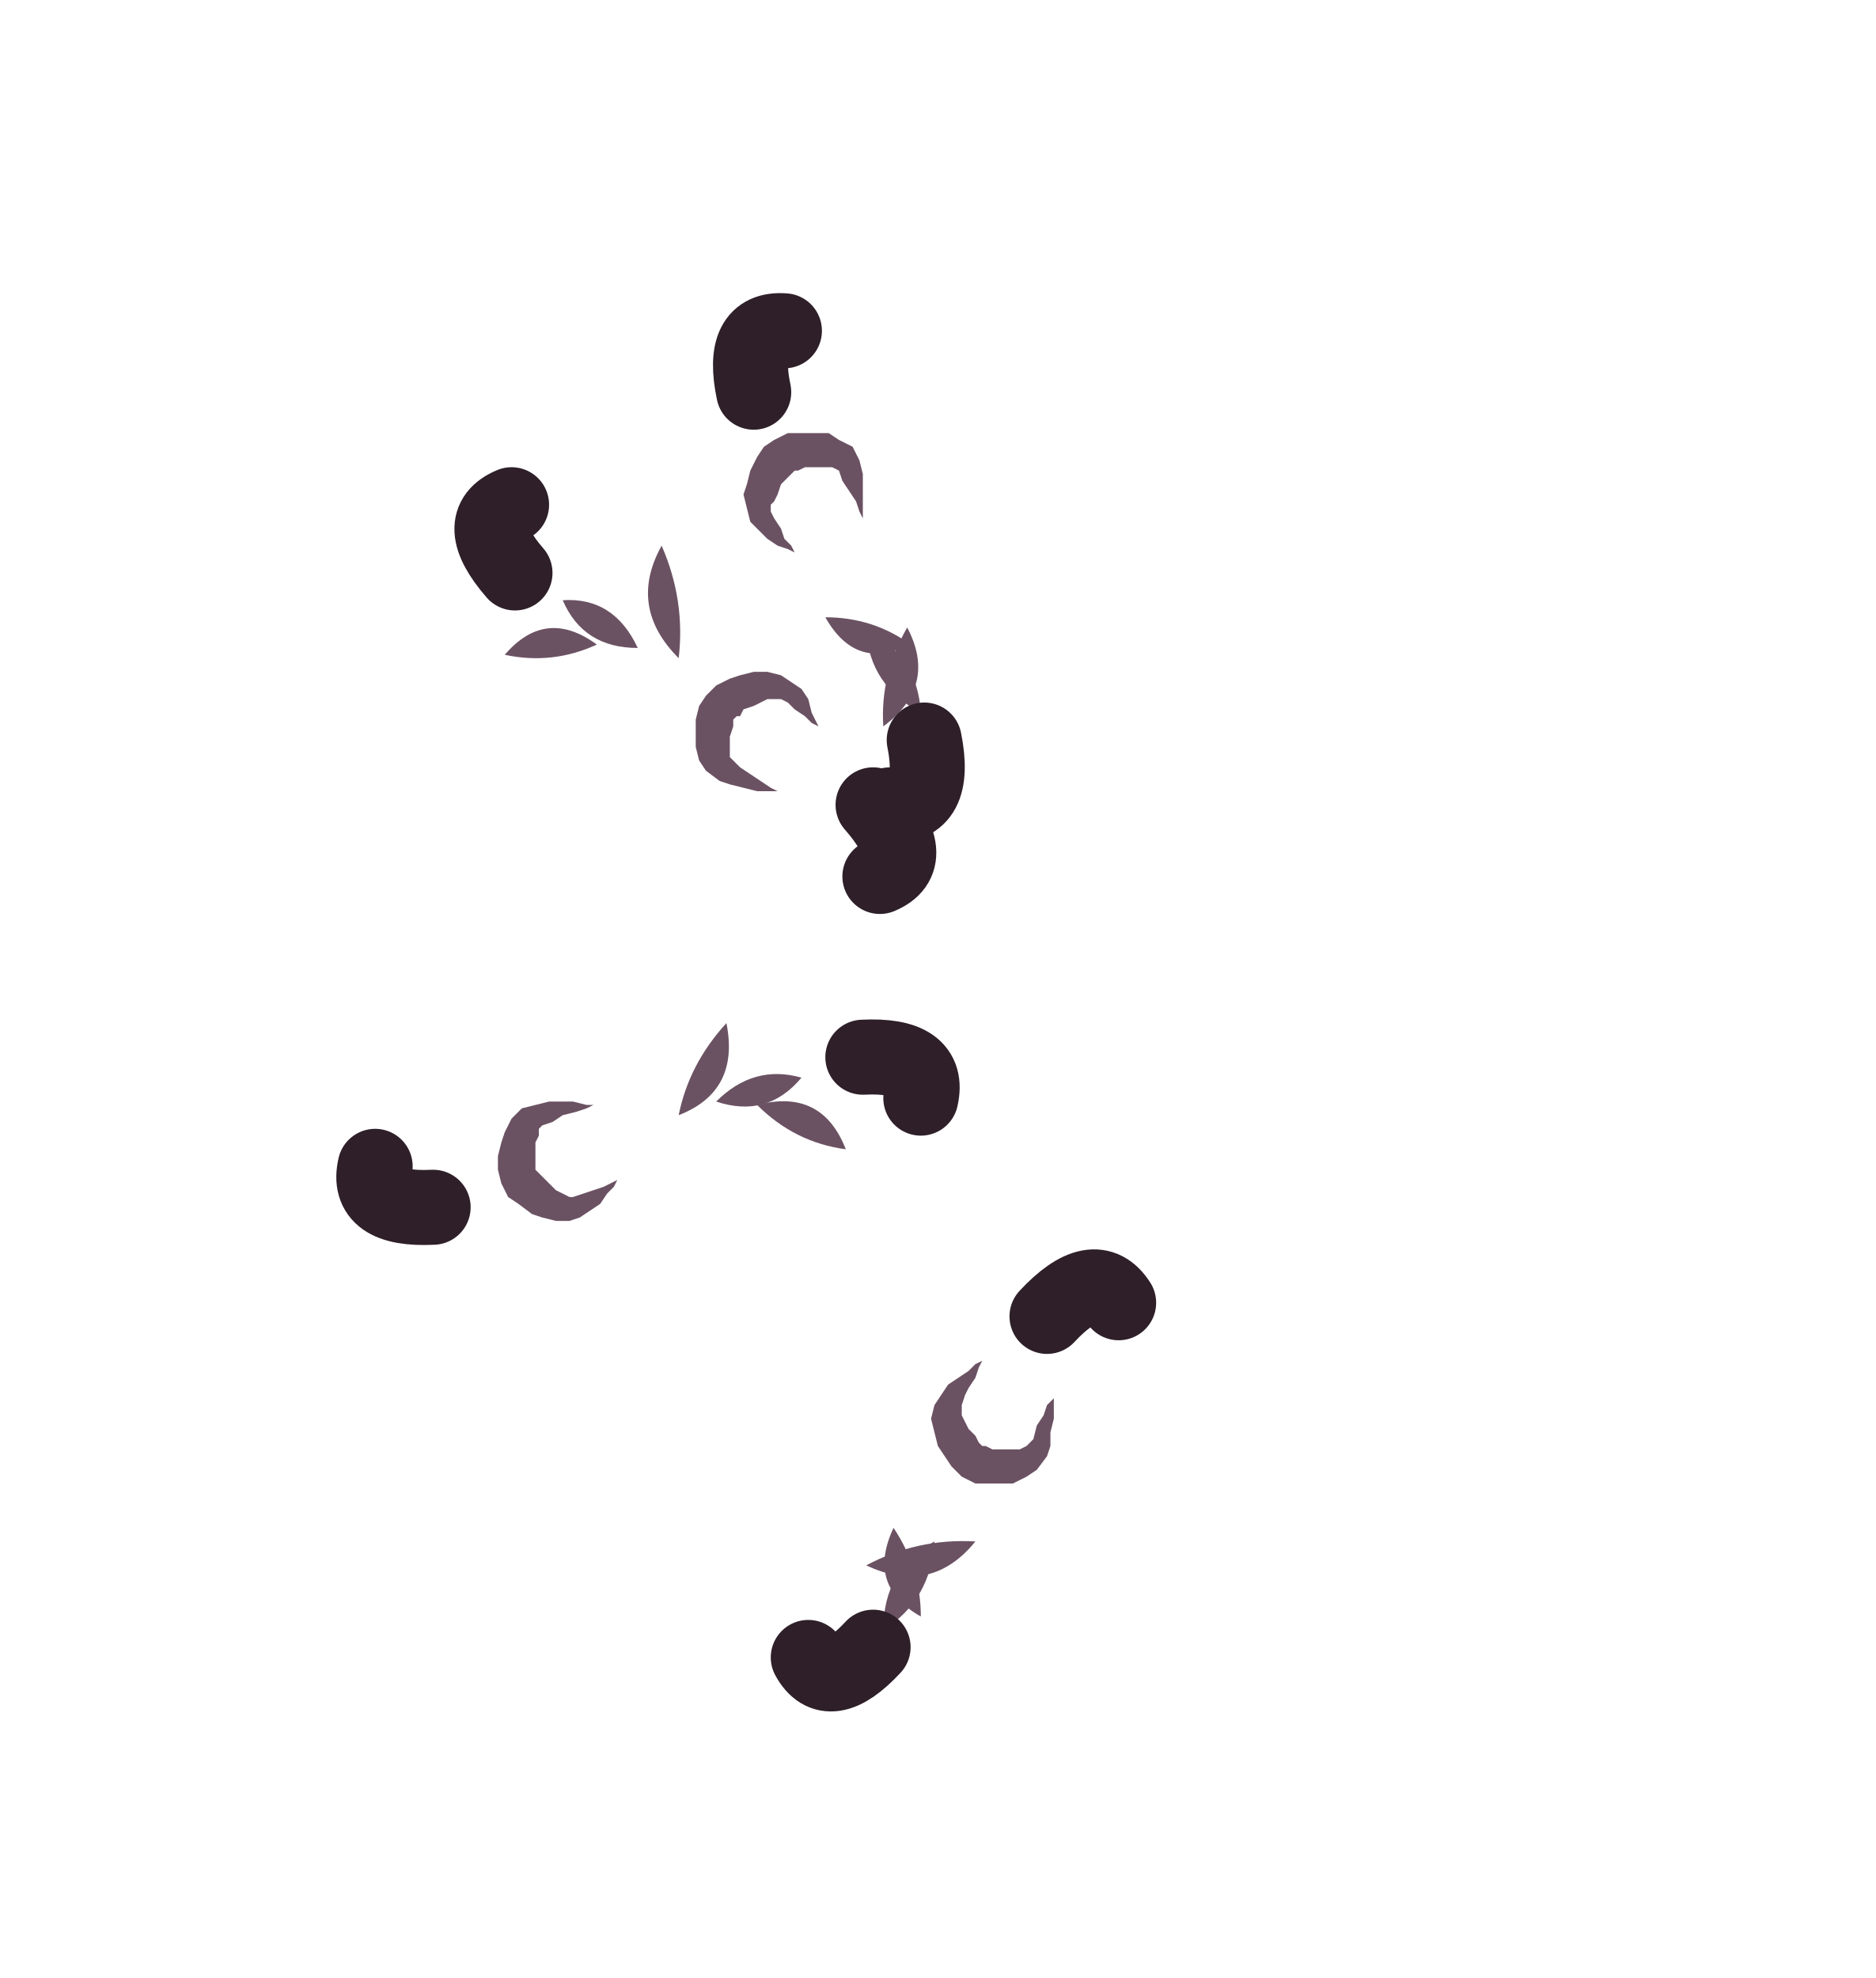
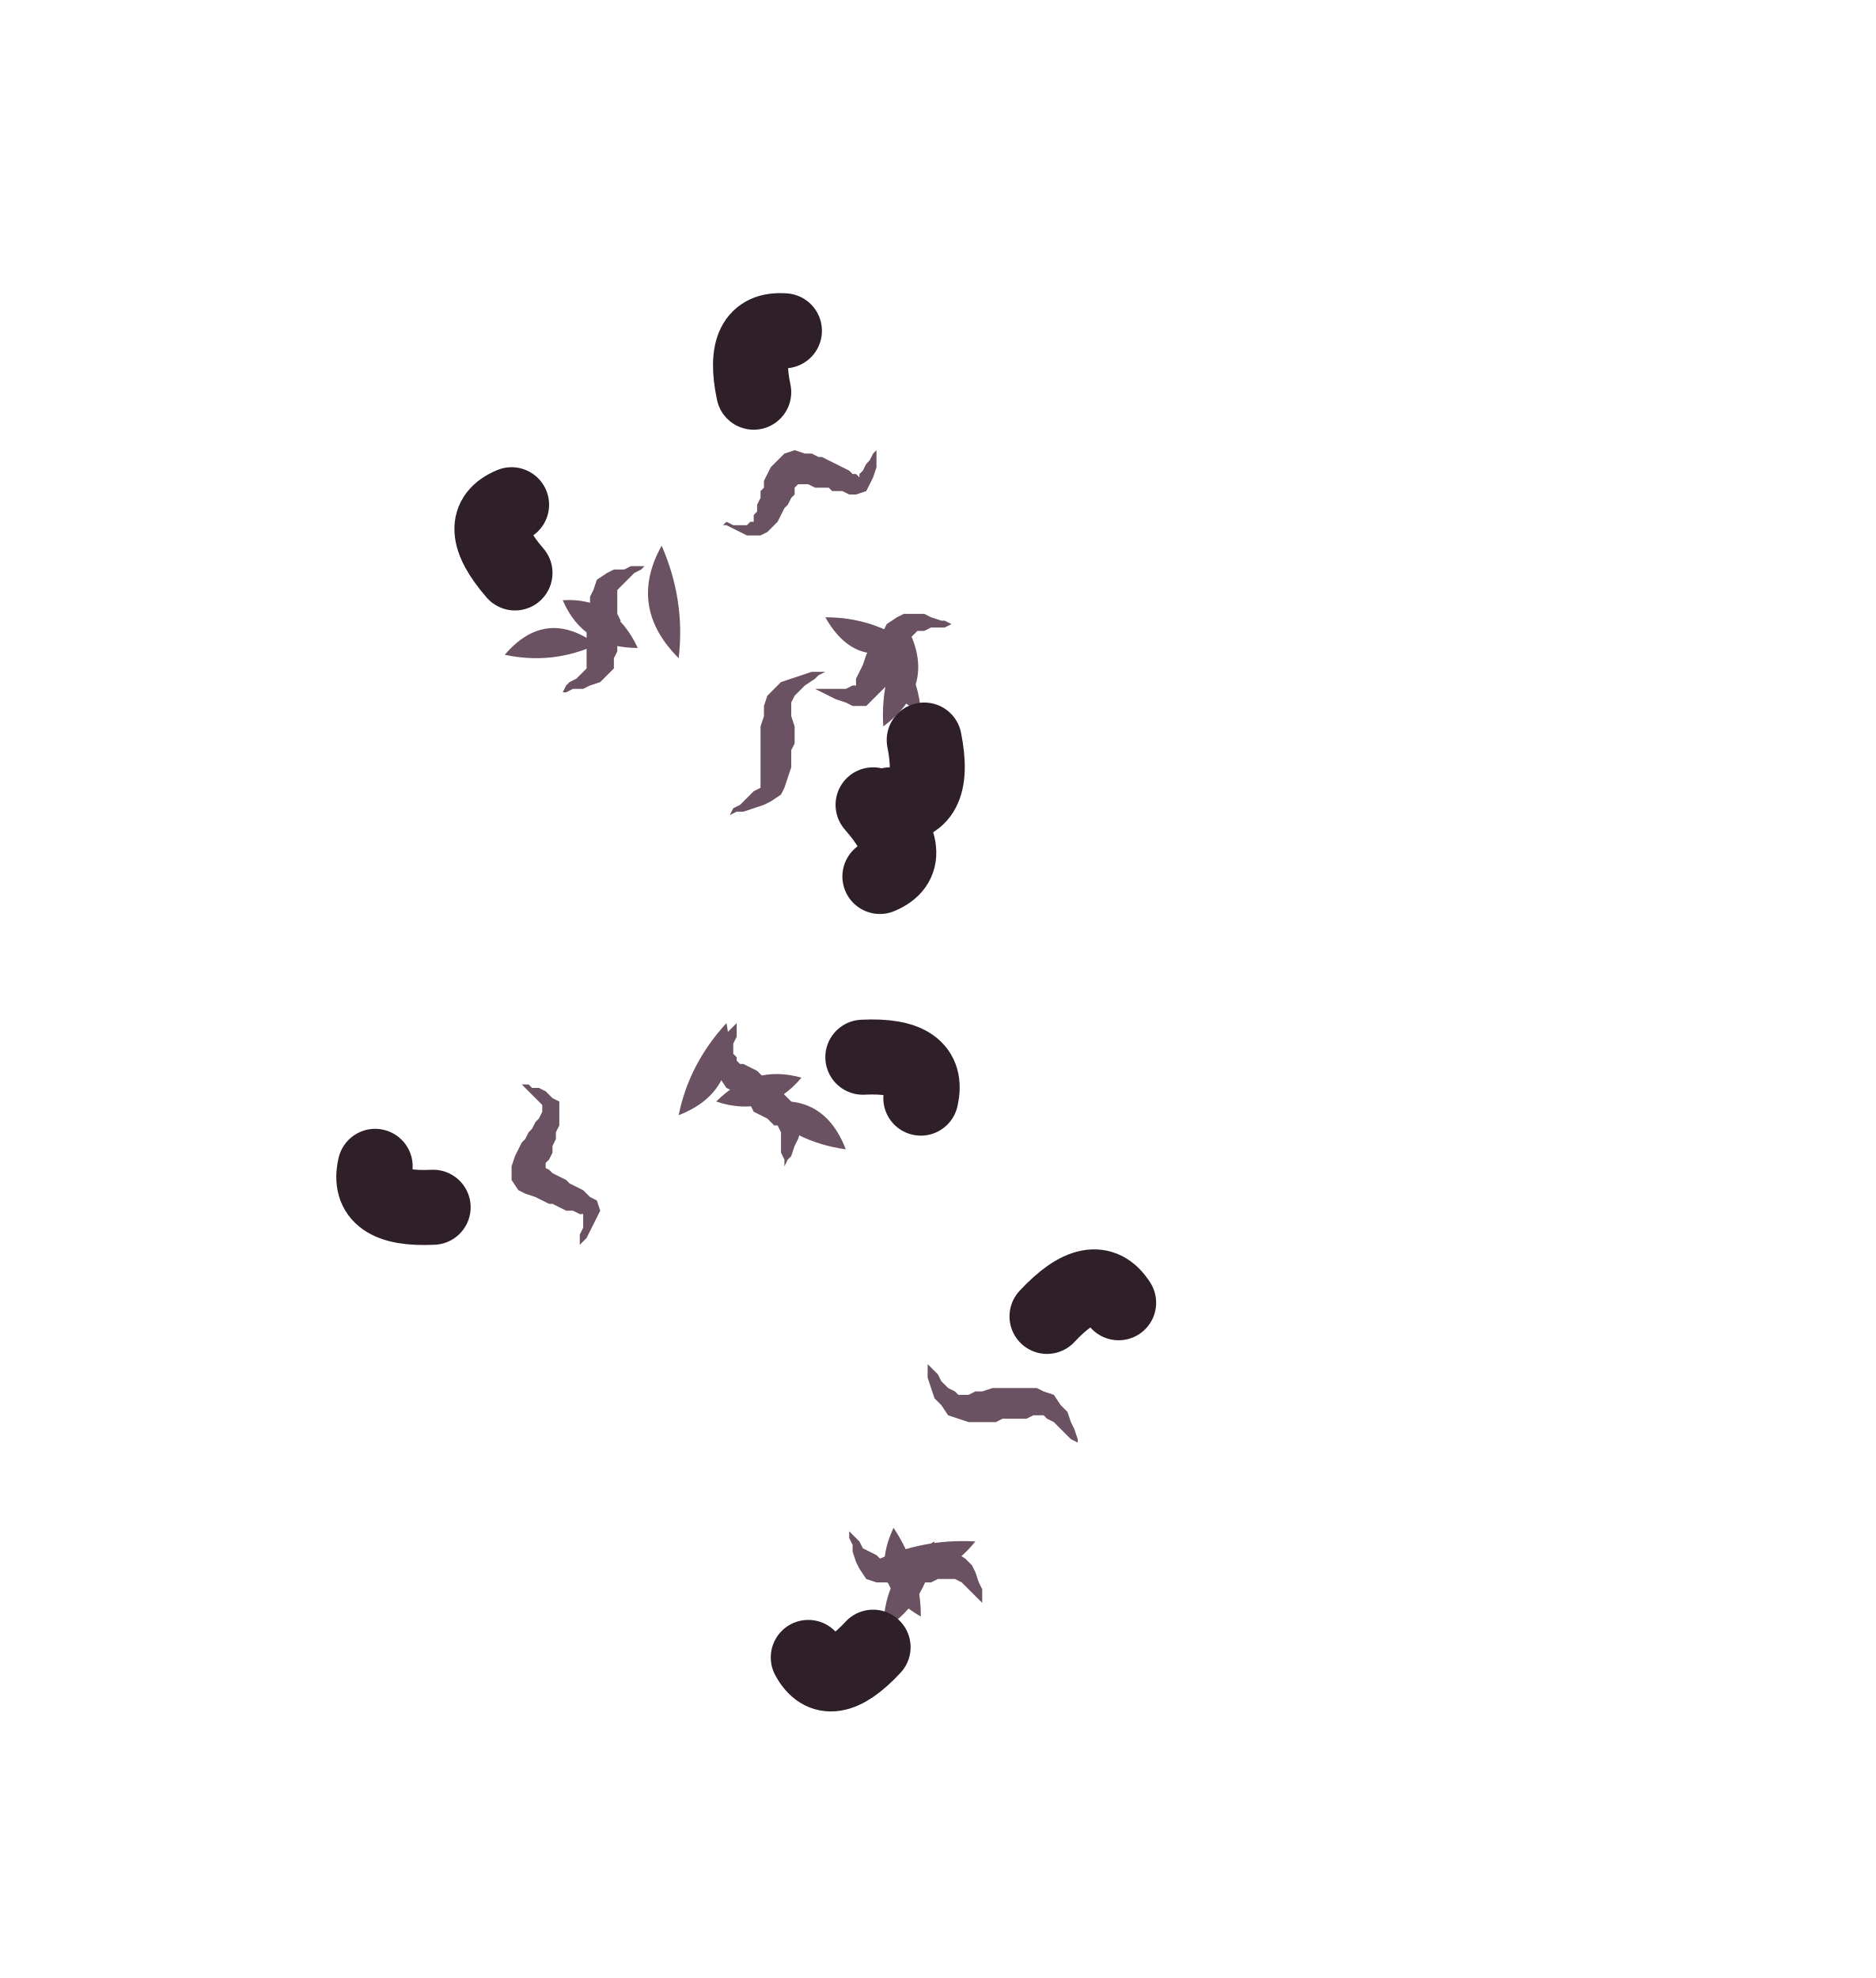
<svg xmlns="http://www.w3.org/2000/svg" viewBox="0 0 55 58" width="55" height="58">
  <defs>
    <clipPath id="cat-tail-extra-fluffy-front-tail">
      <path d="M31 38.1Q31 35.3 28.9 32.8Q27.6 32.7 26.7 33.1Q29.1 30.2 28.6 27.5Q26.8 26.9 25.4 26.6Q29.2 25.7 28.1 25.4Q29.2 23.4 29 21.8Q32.1 24.3 36.5 20.2Q35.3 18.5 33.9 17.9Q35.6 18.2 37.7 17.6Q36.8 11.6 32.3 11.8Q33 10.6 32.8 8.4Q28.1 7.3 25.9 10.4Q25.8 8.8 24.8 6.7Q19.7 7.7 19.6 12.2Q18.7 11.1 17 10.2Q13.5 12.9 14.6 16.6Q13.6 16.1 11.8 16Q9.8 19.6 11.7 22.6Q10.2 22.3 8.1 22.6Q7.3 27 10.9 29.2Q9.3 29.4 7.4 30.5Q8 34.8 12.2 35.7Q11 36.3 9.9 37.8Q11.7 41.5 15.5 41.5Q14.5 42.4 13.8 44.1Q16.7 47.2 20.4 46Q19.5 47.5 19.1 49.7Q22.7 51.9 26.3 49.1Q26.2 49.8 26.7 51Q30.5 51.9 32.8 50.3C34.7 50.6 35.7 50.7 36.8 50.1C37.9 49.6 39 48.2 39.3 47C39.7 45.8 39.7 44.1 39.1 43C38.6 41.9 37.4 41.3 36 40.5C34.6 39.6 32.4 39.1 31 38.1Z" />
    </clipPath>
  </defs>
  <g id="extra-dull">
    <path clip-path="url(#cat-tail-extra-fluffy-front-tail)" d="M26.2 44.8Q27 46 27 47.4Q25.4 46.5 26.2 44.8Z" fill="#6b5263" />
    <path clip-path="url(#cat-tail-extra-fluffy-front-tail)" d="M27.4 45.2Q27.3 46.9 25.9 47.8Q25.9 46 27.4 45.2Z" fill="#6b5263" />
    <path clip-path="url(#cat-tail-extra-fluffy-front-tail)" d="M28.6 45.2Q27.3 46.8 25.4 45.9Q26.9 45.1 28.6 45.2Z" fill="#6b5263" />
    <path clip-path="url(#cat-tail-extra-fluffy-front-tail)" d="M19.9 32.7Q20.2 31.2 21.3 30Q21.7 32 19.9 32.7Z" fill="#6b5263" />
    <path clip-path="url(#cat-tail-extra-fluffy-front-tail)" d="M21 32.3Q22.1 31.2 23.5 31.6Q22.5 32.8 21 32.3Z" fill="#6b5263" />
    <path clip-path="url(#cat-tail-extra-fluffy-front-tail)" d="M22.2 32.4Q24.1 31.9 24.8 33.7Q23.3 33.5 22.2 32.4Z" fill="#6b5263" />
    <path clip-path="url(#cat-tail-extra-fluffy-front-tail)" d="M17.5 18.9Q16.2 19.5 14.8 19.2Q16 17.8 17.5 18.9Z" fill="#6b5263" />
    <path clip-path="url(#cat-tail-extra-fluffy-front-tail)" d="M18.7 19Q17.1 19 16.5 17.6Q18 17.5 18.7 19Z" fill="#6b5263" />
    <path clip-path="url(#cat-tail-extra-fluffy-front-tail)" d="M19.9 19.3Q18.4 17.8 19.4 16Q20.1 17.6 19.9 19.3Z" fill="#6b5263" />
    <path clip-path="url(#cat-tail-extra-fluffy-front-tail)" d="M24.2 18.1Q25.6 18.1 26.7 18.9Q25.1 19.7 24.2 18.1Z" fill="#6b5263" />
    <path clip-path="url(#cat-tail-extra-fluffy-front-tail)" d="M25.4 18.5Q26.9 19.2 27 20.9Q25.5 20.1 25.4 18.5Z" fill="#6b5263" />
    <path clip-path="url(#cat-tail-extra-fluffy-front-tail)" d="M26.6 18.4Q27.5 20.1 25.9 21.3Q25.8 19.8 26.6 18.4Z" fill="#6b5263" />
  </g>
  <g id="extra-curls">
-     <path d="M30.9 41L30.7 41.2L30.6 41.5L30.4 41.8L30.3 42.2L30.1 42.4L29.9 42.5L29.8 42.5L29.6 42.5L29.3 42.5L29.1 42.5L28.9 42.4L28.8 42.4L28.7 42.3L28.6 42.1L28.4 41.9L28.3 41.7L28.2 41.5L28.2 41.3L28.2 41.2L28.3 40.9L28.4 40.7L28.6 40.4L28.7 40.1L28.8 39.9L28.6 40L28.4 40.2L28.1 40.4L27.8 40.6L27.6 40.9L27.4 41.2L27.3 41.6L27.4 42L27.5 42.4L27.7 42.7L27.9 43L28.2 43.3L28.6 43.5L29 43.5L29.4 43.5L29.7 43.5L30.1 43.3L30.4 43.1L30.7 42.7L30.8 42.4L30.8 42L30.9 41.6L30.9 41.2Z" fill="#6b5263" />
+     <path d="M31.6 42.3L31.6 42.2L31.5 41.9L31.4 41.7L31.3 41.4L31.1 41.2L30.9 40.9L30.6 40.8L30.4 40.7L30.1 40.7L29.8 40.7L29.6 40.7L29.4 40.7L29.1 40.7L28.8 40.8L28.6 40.8L28.4 40.9L28.2 40.9L28.1 40.9L28 40.8L27.8 40.7L27.6 40.5L27.5 40.3L27.3 40.1L27.2 40L27.2 40.2L27.2 40.4L27.3 40.7L27.4 41L27.6 41.2L27.8 41.5L28.1 41.6L28.4 41.7L28.7 41.7L28.9 41.7L29.2 41.7L29.4 41.6L29.6 41.6L29.9 41.6L30.1 41.6L30.3 41.5L30.5 41.5L30.6 41.5L30.7 41.6L30.9 41.7L31.1 41.9L31.3 42.1L31.4 42.2Z" fill="#6b5263" />
+     <path d="M28.8 47L28.8 46.8L28.8 46.6L28.7 46.4L28.6 46.1L28.5 45.9L28.3 45.7L28 45.5L27.7 45.5L27.5 45.5L27.2 45.5L27 45.5L26.8 45.5L26.6 45.5L26.4 45.5L26.2 45.6L26 45.6L25.9 45.7L25.8 45.7L25.7 45.6L25.5 45.5L25.3 45.4L25.2 45.2L25 45L24.9 44.9L24.9 45.1L25 45.3L25 45.5L25.1 45.8L25.2 46L25.4 46.3L25.7 46.4L26 46.4L26.2 46.5L26.5 46.4L26.7 46.4L26.9 46.4L27.1 46.4L27.3 46.4L27.5 46.3L27.7 46.3L27.8 46.3L27.9 46.3L28 46.3L28.2 46.4L28.4 46.6L28.5 46.7L28.7 46.9Z" fill="#6b5263" />
    <path d="M30.7 38.6Q32.1 37.1 32.8 38.2" fill="none" stroke="#2e1f29" stroke-width="2.2" stroke-linecap="round" stroke-linejoin="round" />
    <path d="M25.6 48.3Q24.3 49.7 23.7 48.6" fill="none" stroke="#2e1f29" stroke-width="2.2" stroke-linecap="round" stroke-linejoin="round" />
-     <path d="M17.4 32.4L17.2 32.4L16.8 32.3L16.5 32.3L16.1 32.3L15.7 32.4L15.3 32.5L15 32.8L14.8 33.2L14.7 33.5L14.6 33.9L14.6 34.3L14.7 34.7L14.9 35.1L15.2 35.3L15.6 35.6L15.9 35.7L16.3 35.8L16.7 35.8L17 35.7L17.3 35.5L17.6 35.3L17.8 35L18 34.8L18.1 34.6L17.9 34.7L17.7 34.8L17.4 34.9L17.1 35L16.8 35.1L16.7 35.1L16.5 35L16.3 34.9L16.1 34.7L15.9 34.5L15.8 34.4L15.7 34.3L15.7 34.2L15.7 34L15.7 33.7L15.7 33.5L15.8 33.3L15.8 33.1L15.9 33L16.2 32.9L16.5 32.7L16.9 32.6L17.2 32.5Z" fill="#6b5263" />
+     <path d="M17 36.5L17 36.5L17.2 36.3L17.3 36.1L17.4 35.9L17.5 35.7L17.6 35.5L17.5 35.2L17.3 35.1L17.1 34.9L16.9 34.8L16.7 34.7L16.6 34.6L16.4 34.5L16.2 34.4L16.1 34.3L15.9 34.2L15.9 34.2L15.9 34.3L15.9 34.3L16 34.3L16 34.1L16.1 34L16.2 33.8L16.2 33.6L16.3 33.4L16.3 33.2L16.4 33L16.4 32.8L16.4 32.6L16.4 32.3L16.2 32.2L16 32L15.8 31.9L15.6 31.9L15.5 31.8L15.3 31.8L15.4 31.9L15.5 32L15.7 32.2L15.8 32.3L15.9 32.4L15.9 32.5L15.9 32.5L15.9 32.6L15.8 32.8L15.7 32.9L15.6 33.1L15.5 33.2L15.4 33.4L15.3 33.5L15.2 33.7L15.1 33.9L15 34.2L15 34.6L15.2 34.9L15.4 35L15.7 35.1L15.9 35.2L16.1 35.3L16.2 35.3L16.4 35.4L16.6 35.5L16.8 35.5L17 35.6L17.1 35.6L17.1 35.6L17.1 35.7L17.1 35.8L17.1 36L17 36.2L17 36.4Z" fill="#6b5263" />
+     <path d="M23 34.2L23.1 34L23.2 33.9L23.3 33.6L23.4 33.4L23.5 33.1L23.5 32.8L23.4 32.6L23.2 32.3L23.1 32.2L22.9 32L22.7 31.9L22.6 31.7L22.4 31.6L22.2 31.4L22 31.3L21.8 31.2L21.7 31.2L21.6 31.1L21.6 31L21.5 30.9L21.5 30.6L21.6 30.4L21.6 30.2L21.6 30L21.5 30.1L21.3 30.3L21.2 30.5L21.1 30.8L21 31L21 31.3L21.1 31.6L21.3 31.9L21.5 32L21.7 32.2L21.8 32.3L22 32.4L22.1 32.6L22.3 32.7L22.5 32.8L22.6 32.9L22.7 33L22.8 33L22.9 33.2L22.9 33.3L22.9 33.6L22.9 33.8L23 34Z" fill="#6b5263" />
    <path d="M25.3 31Q27.3 30.9 27 32.2" fill="none" stroke="#2e1f29" stroke-width="2.2" stroke-linecap="round" stroke-linejoin="round" />
    <path d="M12.7 35.4Q10.7 35.5 11 34.2" fill="none" stroke="#2e1f29" stroke-width="2.2" stroke-linecap="round" stroke-linejoin="round" />
-     <path d="M22.8 23.2L22.6 23.1L22.3 22.9L22 22.7L21.7 22.5L21.5 22.3L21.4 22.2L21.4 22L21.4 21.8L21.4 21.6L21.5 21.3L21.5 21.1L21.6 21L21.7 21L21.8 20.8L22.1 20.7L22.3 20.6L22.5 20.5L22.7 20.5L22.9 20.5L23.1 20.6L23.3 20.8L23.6 21L23.8 21.2L24 21.3L23.9 21.1L23.8 20.9L23.7 20.5L23.5 20.2L23.2 20L22.9 19.8L22.5 19.7L22.1 19.7L21.7 19.8L21.4 19.9L21 20.1L20.7 20.4L20.5 20.7L20.4 21.1L20.4 21.5L20.4 21.9L20.5 22.3L20.7 22.6L21.1 22.9L21.4 23L21.8 23.1L22.2 23.2L22.5 23.2Z" fill="#6b5263" />
+     <path d="M21.4 23.9L21.6 23.8L21.8 23.8L22.1 23.7L22.4 23.6L22.6 23.5L22.9 23.3L23 23.1L23.1 22.8L23.2 22.5L23.2 22.3L23.2 22L23.3 21.8L23.3 21.5L23.3 21.3L23.2 21L23.2 20.8L23.2 20.7L23.2 20.6L23.3 20.4L23.4 20.3L23.6 20.1L23.9 19.9L24 19.8L24.2 19.7L24 19.7L23.8 19.7L23.5 19.8L23.2 19.9L22.9 20L22.7 20.2L22.5 20.4L22.4 20.7L22.4 21L22.3 21.3L22.3 21.5L22.3 21.7L22.3 22L22.3 22.2L22.3 22.5L22.3 22.7L22.3 22.8L22.3 22.9L22.3 23.1L22.1 23.2L21.9 23.4L21.7 23.6L21.5 23.7Z" fill="#6b5263" />
+     <path d="M16.5 20.3L16.6 20.3L16.8 20.2L17.1 20.2L17.3 20.1L17.6 20L17.8 19.8L18 19.6L18 19.3L18.1 19.1L18.1 18.8L18.1 18.6L18.1 18.4L18.2 18.2L18.1 18L18.1 17.8L18.1 17.6L18.1 17.5L18.1 17.4L18.1 17.3L18.3 17.1L18.4 17L18.6 16.8L18.8 16.7L18.9 16.6L18.7 16.6L18.5 16.6L18.3 16.7L18 16.7L17.8 16.8L17.5 17L17.4 17.3L17.3 17.5L17.3 17.8L17.2 18L17.2 18.2L17.2 18.4L17.2 18.6L17.2 18.8L17.2 19L17.2 19.2L17.2 19.3L17.2 19.4L17.2 19.6L17.1 19.7L16.9 19.9L16.7 20L16.6 20.1Z" fill="#6b5263" />
    <path d="M25.6 23.6Q27 25.2 25.8 25.7" fill="none" stroke="#2e1f29" stroke-width="2.2" stroke-linecap="round" stroke-linejoin="round" />
    <path d="M15.1 16.8Q13.8 15.3 15 14.8" fill="none" stroke="#2e1f29" stroke-width="2.2" stroke-linecap="round" stroke-linejoin="round" />
-     <path d="M25.3 15.2L25.3 15L25.3 14.7L25.3 14.3L25.3 13.9L25.2 13.5L25 13.1L24.6 12.9L24.3 12.7L23.9 12.7L23.5 12.7L23.1 12.7L22.7 12.9L22.4 13.1L22.2 13.4L22 13.8L21.9 14.2L21.8 14.5L21.9 14.9L22 15.3L22.3 15.6L22.5 15.8L22.8 16L23.1 16.1L23.3 16.2L23.2 16L23 15.8L22.9 15.5L22.7 15.2L22.6 15L22.6 14.8L22.7 14.7L22.8 14.5L22.9 14.2L23.1 14L23.2 13.9L23.3 13.8L23.4 13.8L23.6 13.7L23.8 13.7L24.1 13.7L24.3 13.7L24.4 13.7L24.6 13.8L24.7 14.1L24.9 14.4L25.1 14.7L25.2 15Z" fill="#6b5263" />
+     <path d="M21.2 15.4L21.3 15.4L21.5 15.5L21.7 15.6L21.9 15.7L22.1 15.7L22.3 15.7L22.5 15.6L22.7 15.4L22.8 15.3L22.9 15.1L23 14.9L23.1 14.8L23.2 14.6L23.3 14.5L23.3 14.3L23.4 14.2L23.4 14.2L23.4 14.2L23.4 14.2L23.5 14.2L23.6 14.2L23.7 14.2L23.9 14.3L24.1 14.3L24.3 14.3L24.4 14.4L24.7 14.4L24.9 14.5L25.1 14.5L25.4 14.4L25.5 14.2L25.6 14L25.7 13.7L25.7 13.5L25.7 13.3L25.7 13.2L25.6 13.3L25.5 13.5L25.4 13.6L25.3 13.8L25.2 13.9L25.2 14L25.1 13.9L25 13.9L24.9 13.8L24.7 13.7L24.5 13.6L24.3 13.5L24.1 13.4L24 13.4L23.8 13.3L23.6 13.3L23.3 13.2L23 13.3L22.8 13.5L22.6 13.7L22.5 13.9L22.4 14.1L22.4 14.3L22.3 14.4L22.3 14.6L22.2 14.8L22.2 15L22.1 15.1L22.1 15.2L22.1 15.3L22 15.3L21.9 15.4L21.7 15.4L21.5 15.4L21.3 15.3Z" fill="#6b5263" />
+     <path d="M23.9 20.2L24.1 20.3L24.3 20.4L24.5 20.5L24.8 20.6L25 20.7L25.4 20.7L25.6 20.5L25.8 20.3L26 20.1L26.1 19.9L26.2 19.7L26.3 19.5L26.4 19.3L26.5 19.1L26.6 19L26.7 18.8L26.7 18.7L26.8 18.6L26.9 18.5L27.1 18.5L27.3 18.4L27.5 18.4L27.7 18.4L27.9 18.3L27.7 18.2L27.6 18.2L27.3 18.1L27.1 18L26.8 18L26.5 18L26.3 18.1L26 18.3L25.9 18.5L25.7 18.7L25.6 18.8L25.5 19L25.4 19.2L25.3 19.5L25.2 19.7L25.1 19.9L25.1 20L25.1 20.1L25 20.1L24.8 20.2L24.6 20.2L24.3 20.2L24.1 20.2Z" fill="#6b5263" />
    <path d="M27.1 21.7Q27.5 23.7 26.1 23.6" fill="none" stroke="#2e1f29" stroke-width="2.2" stroke-linecap="round" stroke-linejoin="round" />
    <path d="M22.1 11.5Q21.7 9.6 23 9.7" fill="none" stroke="#2e1f29" stroke-width="2.2" stroke-linecap="round" stroke-linejoin="round" />
  </g>
</svg>
